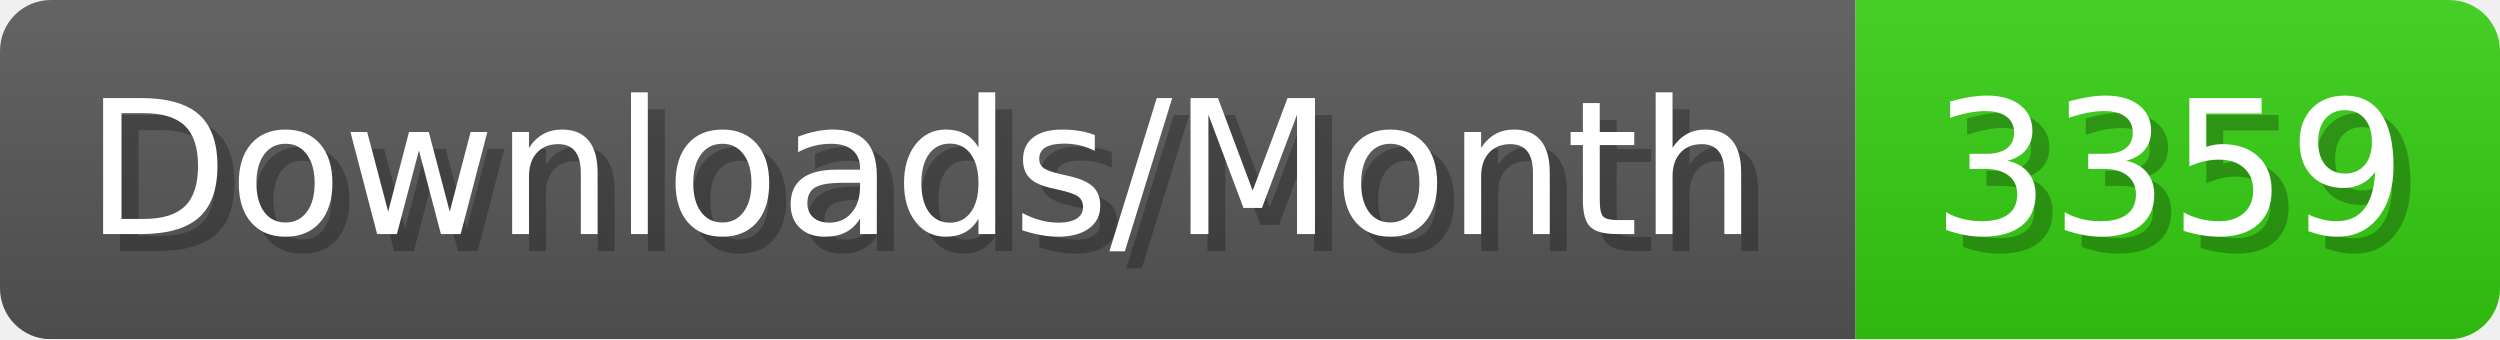
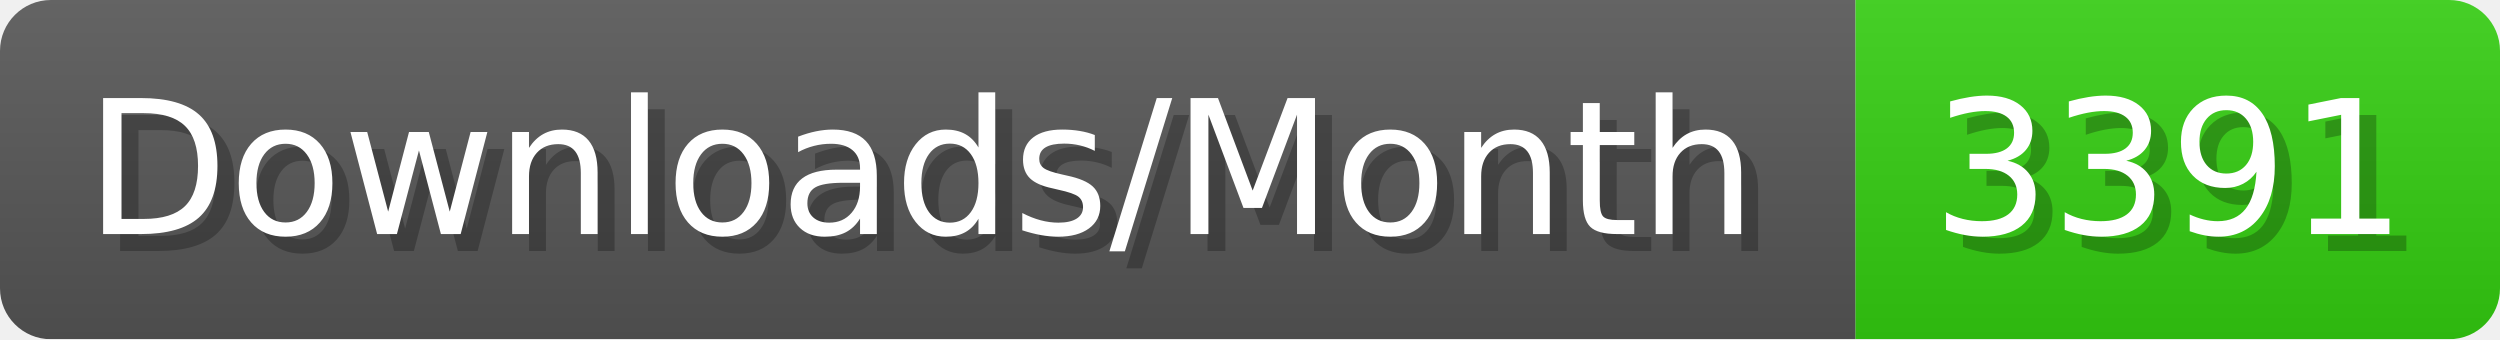
- <svg xmlns="http://www.w3.org/2000/svg" width="147.4" height="20" viewBox="0 0 1474 200" role="img" aria-label="Downloads/Month: 3359">
+ <svg xmlns="http://www.w3.org/2000/svg" width="147.4" height="20" viewBox="0 0 1474 200" role="img" aria-label="Downloads/Month: 3391">
  <linearGradient id="YlXUI" x2="0" y2="100%">
    <stop offset="0" stop-opacity=".1" stop-color="#EEE" />
    <stop offset="1" stop-opacity=".1" />
  </linearGradient>
  <mask id="JHhop">
    <rect width="1474" height="200" rx="30" fill="#FFF" />
  </mask>
  <g mask="url(#JHhop)">
    <rect width="1094" height="200" fill="#555" />
    <rect width="380" height="200" fill="#3C1" x="1094" />
    <rect width="1474" height="200" fill="url(#YlXUI)" />
  </g>
  <g aria-hidden="true" fill="#fff" text-anchor="start" font-family="Verdana,DejaVu Sans,sans-serif" font-size="110">
    <text x="60" y="148" textLength="994" fill="#000" opacity="0.25">Downloads/Month</text>
    <text x="50" y="138" textLength="994">Downloads/Month</text>
-     <text x="1149" y="148" textLength="280" fill="#000" opacity="0.25">3359</text>
-     <text x="1139" y="138" textLength="280">3359</text>
+     <text x="1149" y="148" textLength="280" fill="#000" opacity="0.25">3391</text>
+     <text x="1139" y="138" textLength="280">3391</text>
  </g>
</svg>
